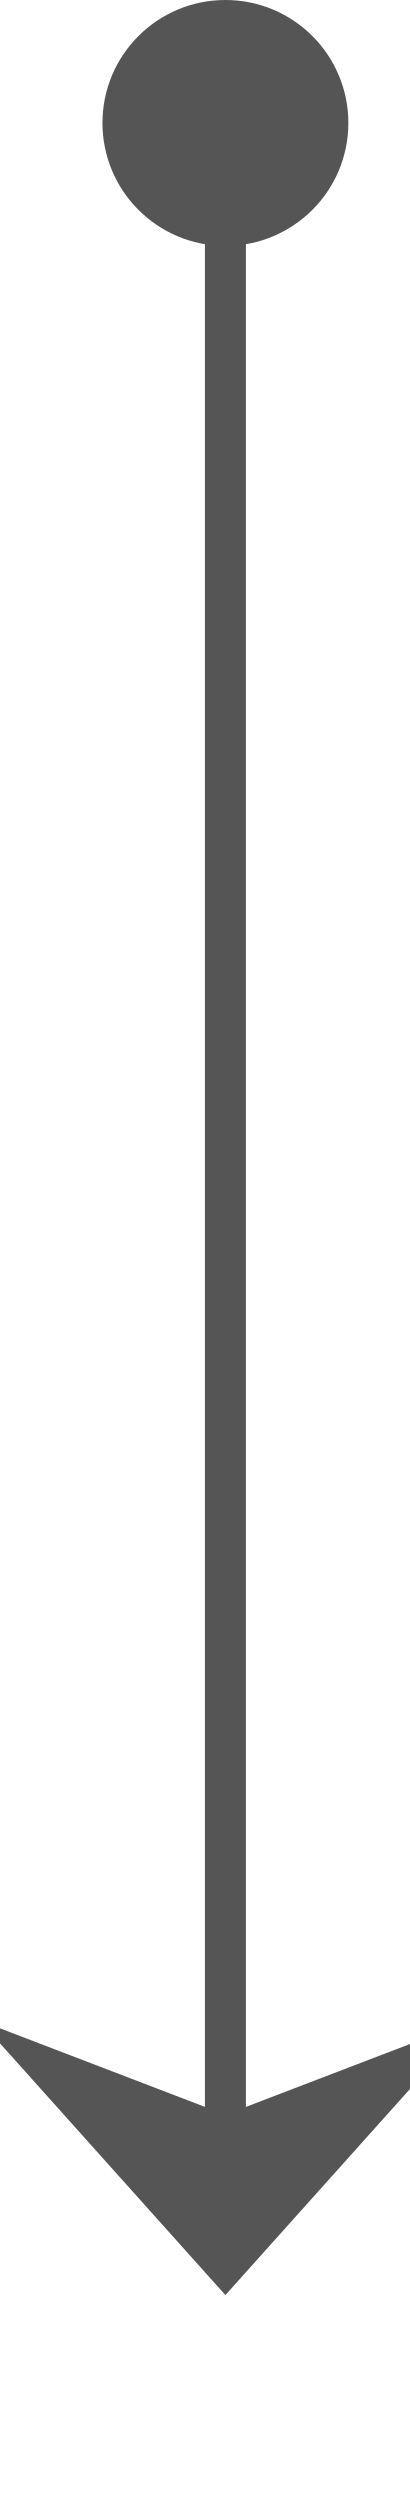
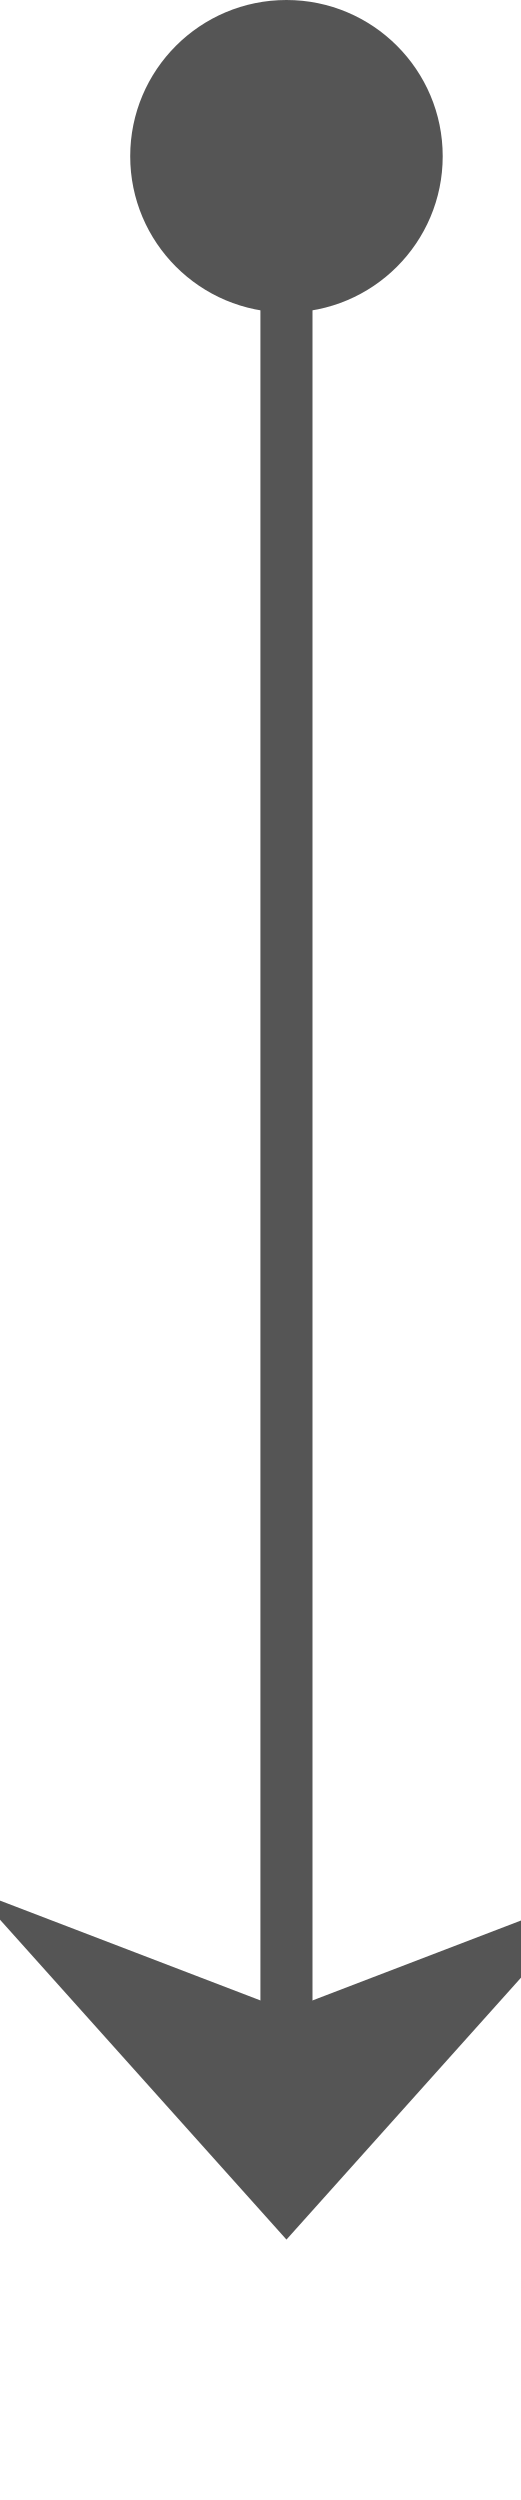
- <svg xmlns="http://www.w3.org/2000/svg" version="1.1" width="10px" height="61px" preserveAspectRatio="xMidYMin meet" viewBox="973 528  8 61">
-   <path d="M 977.5 529  L 977.5 583  " stroke-width="1" stroke="#555555" fill="none" />
-   <path d="M 977.5 528  A 3 3 0 0 0 974.5 531 A 3 3 0 0 0 977.5 534 A 3 3 0 0 0 980.5 531 A 3 3 0 0 0 977.5 528 Z M 971.5 577.3  L 977.5 584  L 983.5 577.3  L 977.5 579.6  L 971.5 577.3  Z " fill-rule="nonzero" fill="#555555" stroke="none" />
+ <svg xmlns="http://www.w3.org/2000/svg" version="1.1" width="10px" height="48px" preserveAspectRatio="xMidYMin meet" viewBox="973 761  8 48">
+   <path d="M 977.5 762  L 977.5 803  " stroke-width="1" stroke="#555555" fill="none" />
+   <path d="M 977.5 761  A 3 3 0 0 0 974.5 764 A 3 3 0 0 0 977.5 767 A 3 3 0 0 0 980.5 764 A 3 3 0 0 0 977.5 761 Z M 971.5 797.3  L 977.5 804  L 983.5 797.3  L 977.5 799.6  L 971.5 797.3  Z " fill-rule="nonzero" fill="#555555" stroke="none" />
</svg>
